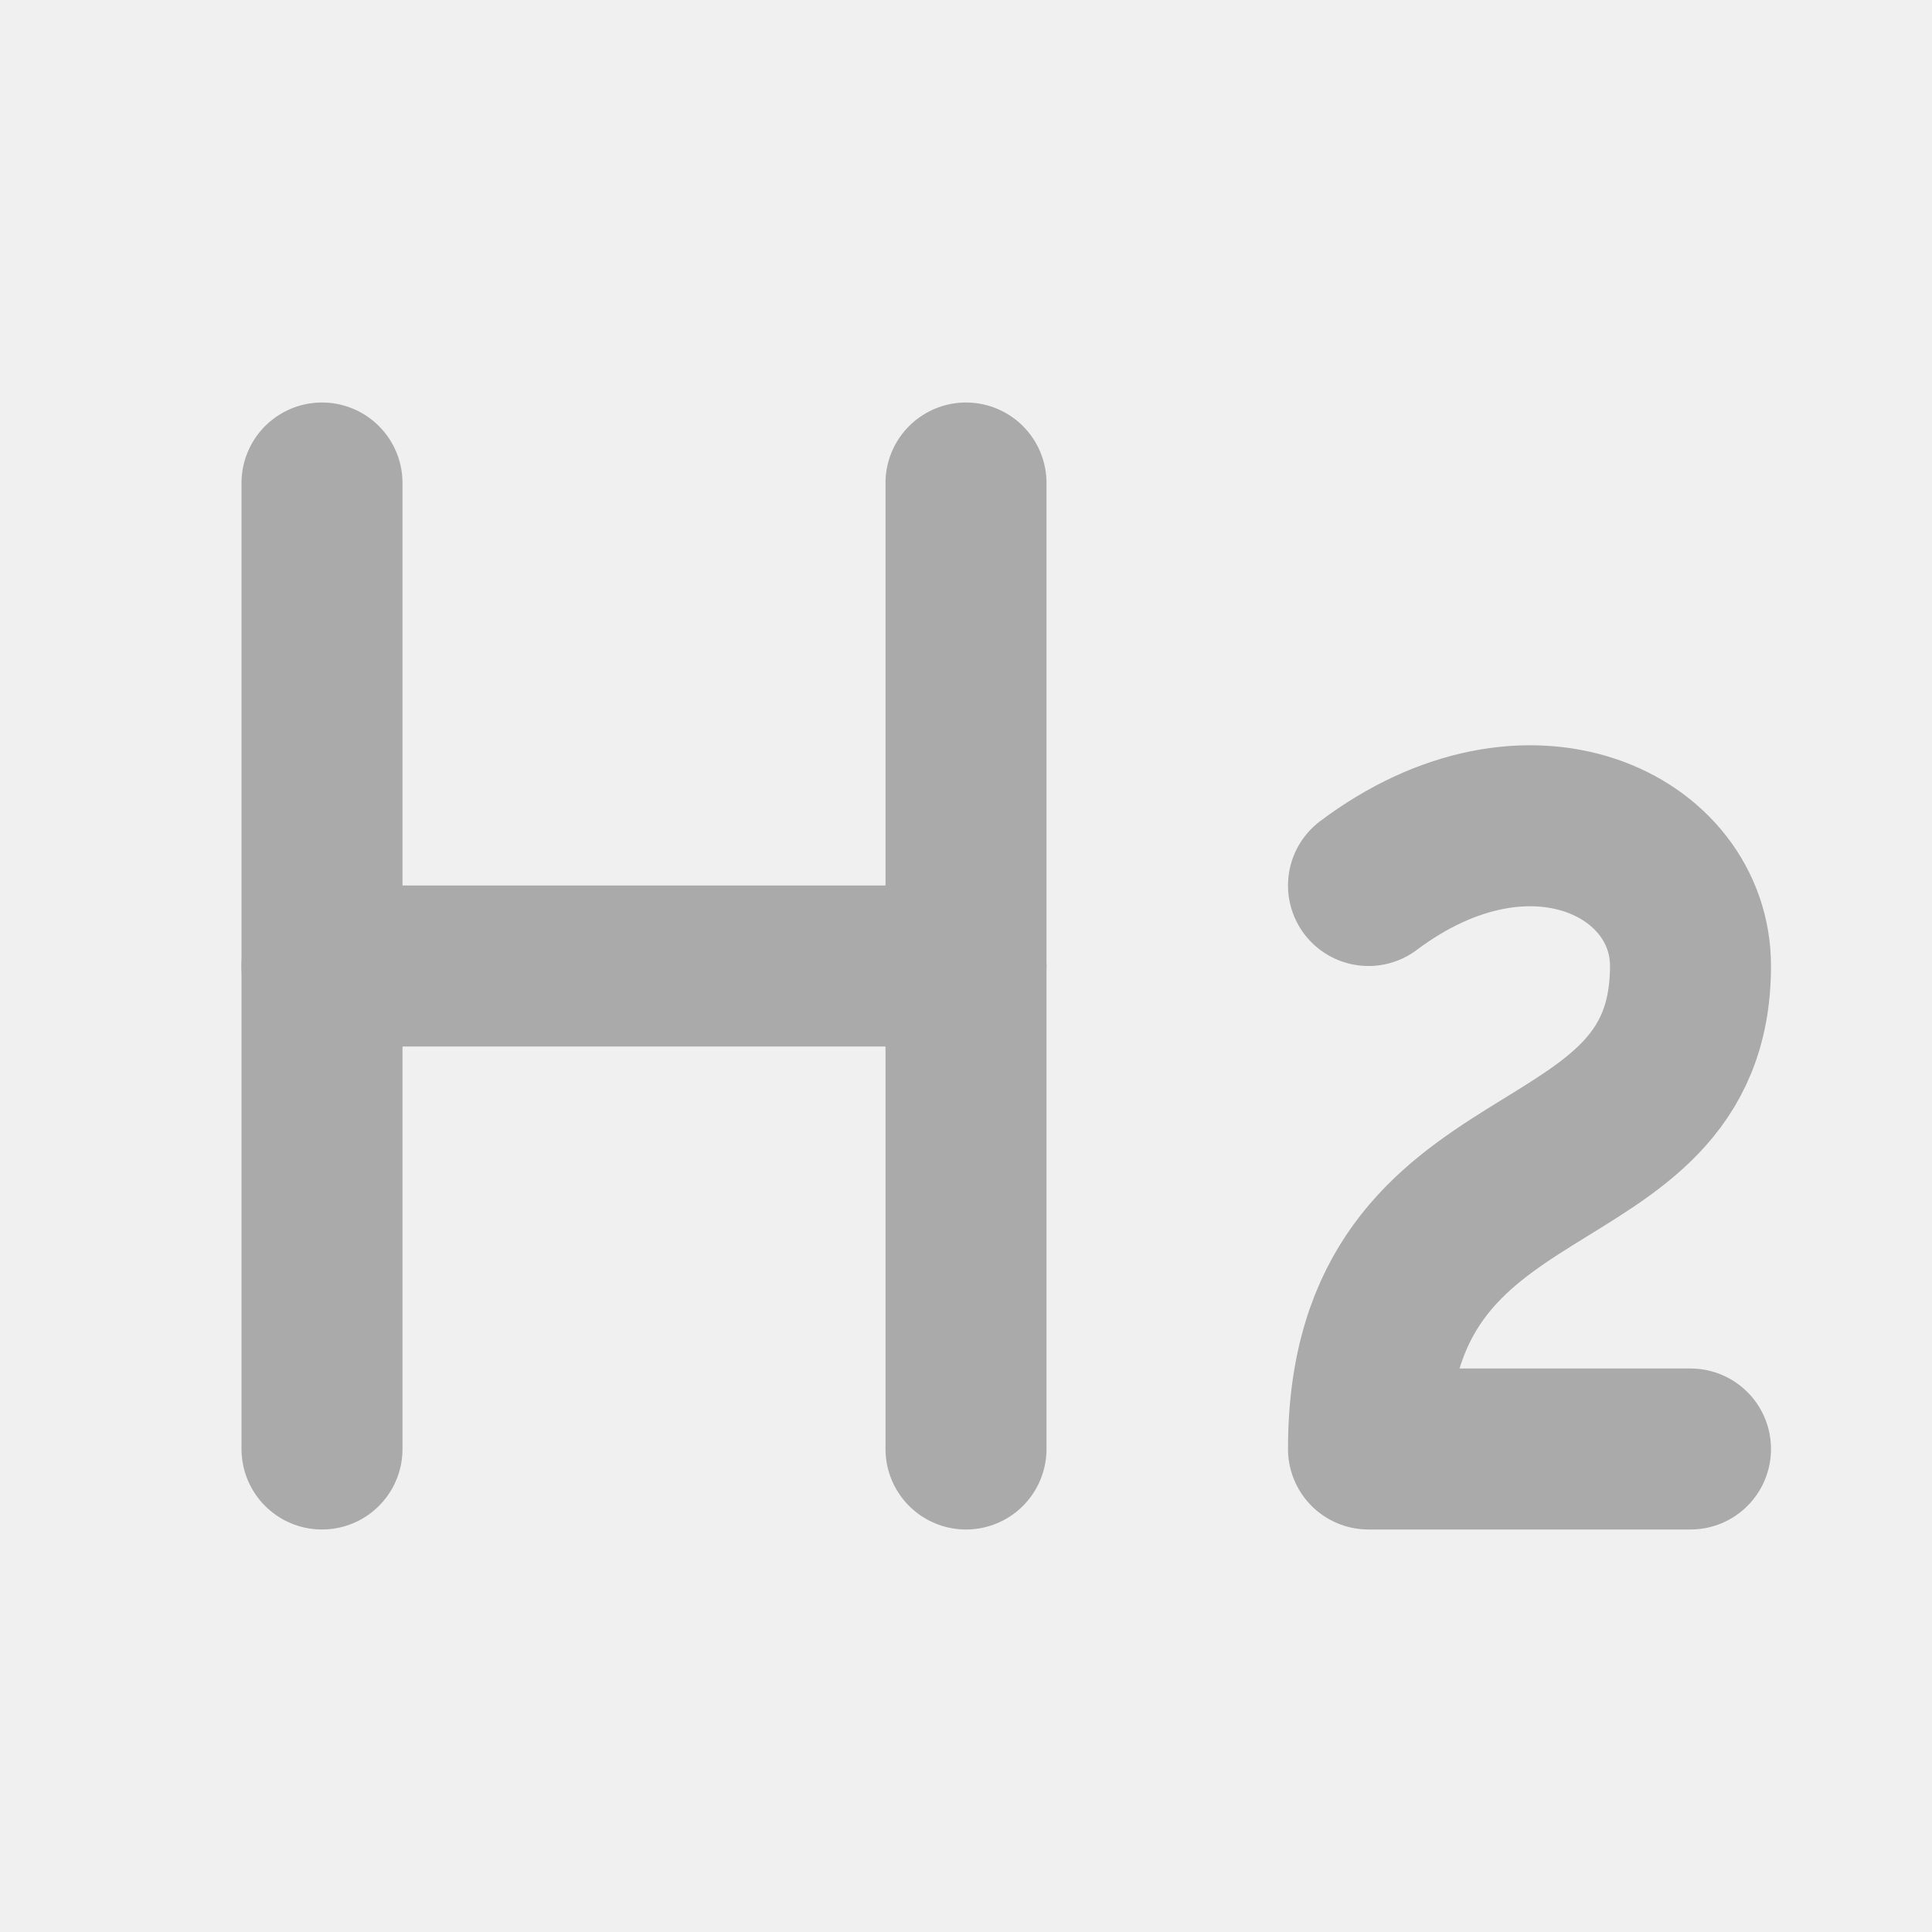
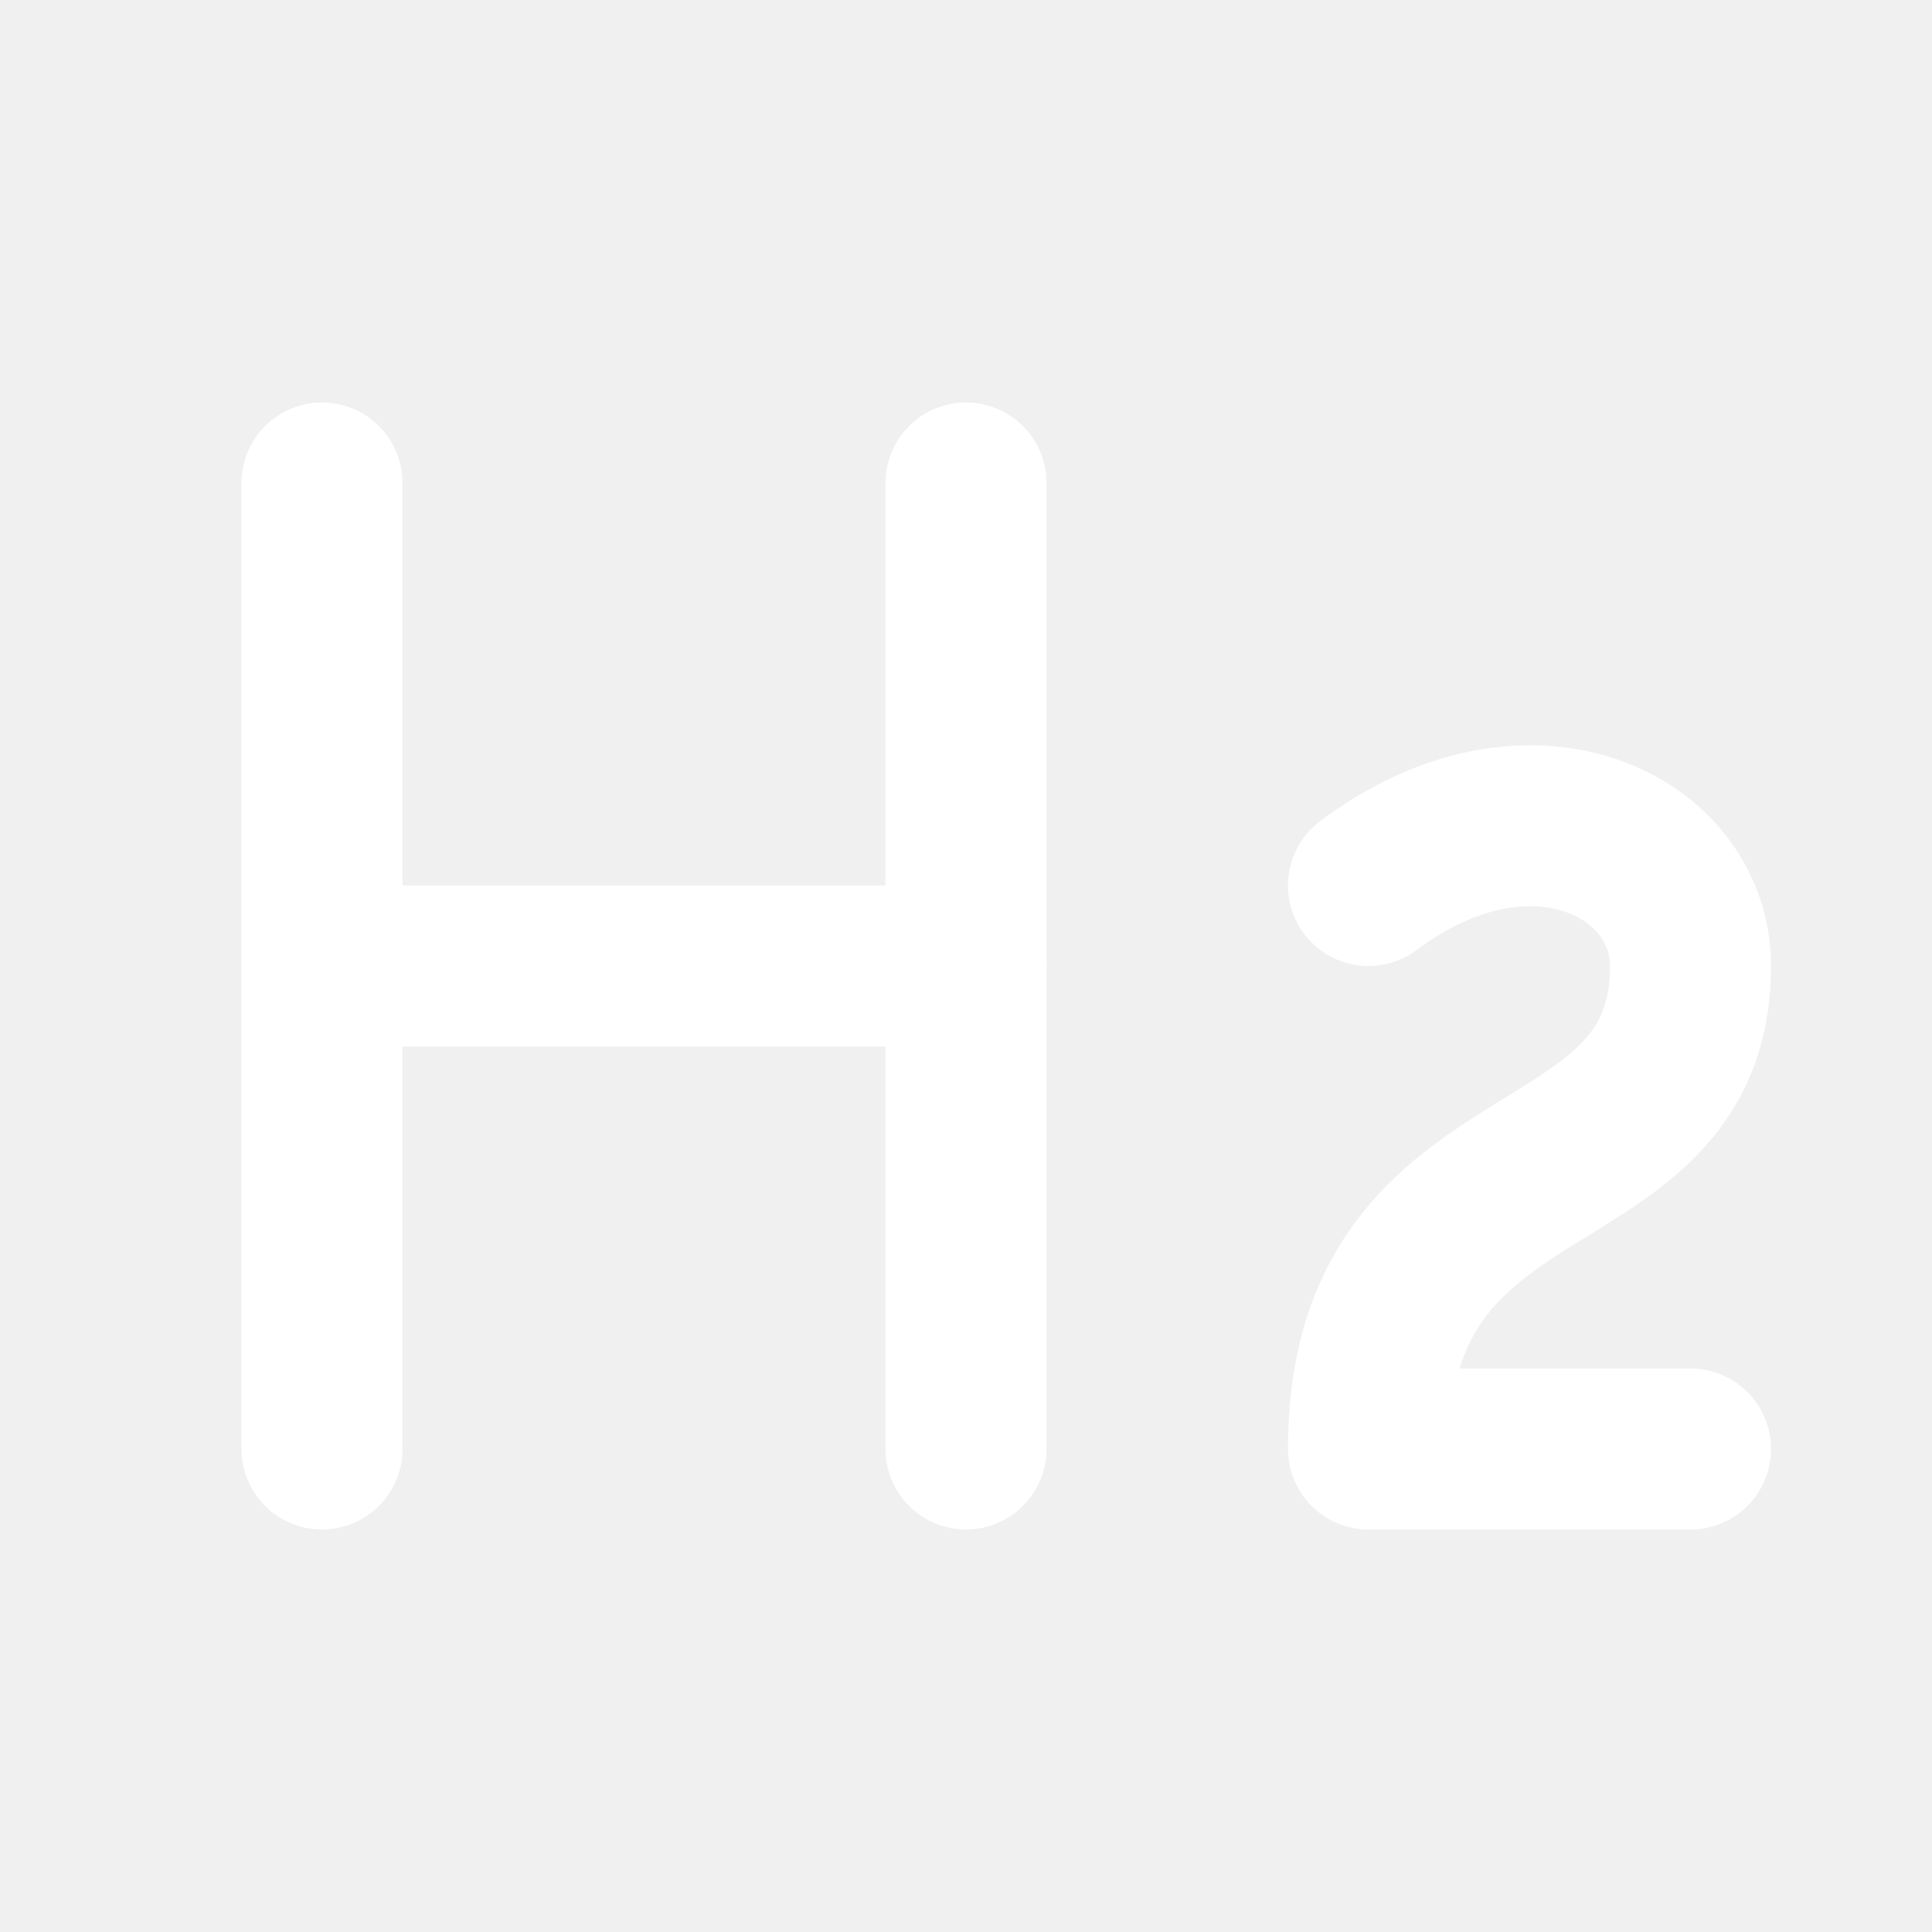
- <svg xmlns="http://www.w3.org/2000/svg" viewBox="0 0 24 24" fill="none" stroke="#AAAAAA" stroke-width="2" stroke-linecap="round" stroke-linejoin="round">
+ <svg xmlns="http://www.w3.org/2000/svg" viewBox="0 0 24 24" fill="none" stroke="#FFFFFF" stroke-width="2" stroke-linecap="round" stroke-linejoin="round">
  <path d="M4 12h8" />
  <path d="M4 18V6" />
  <path d="M12 18V6" />
  <path d="M21 18h-4c0-4 4-3 4-6 0-1.5-2-2.5-4-1" />
</svg>
